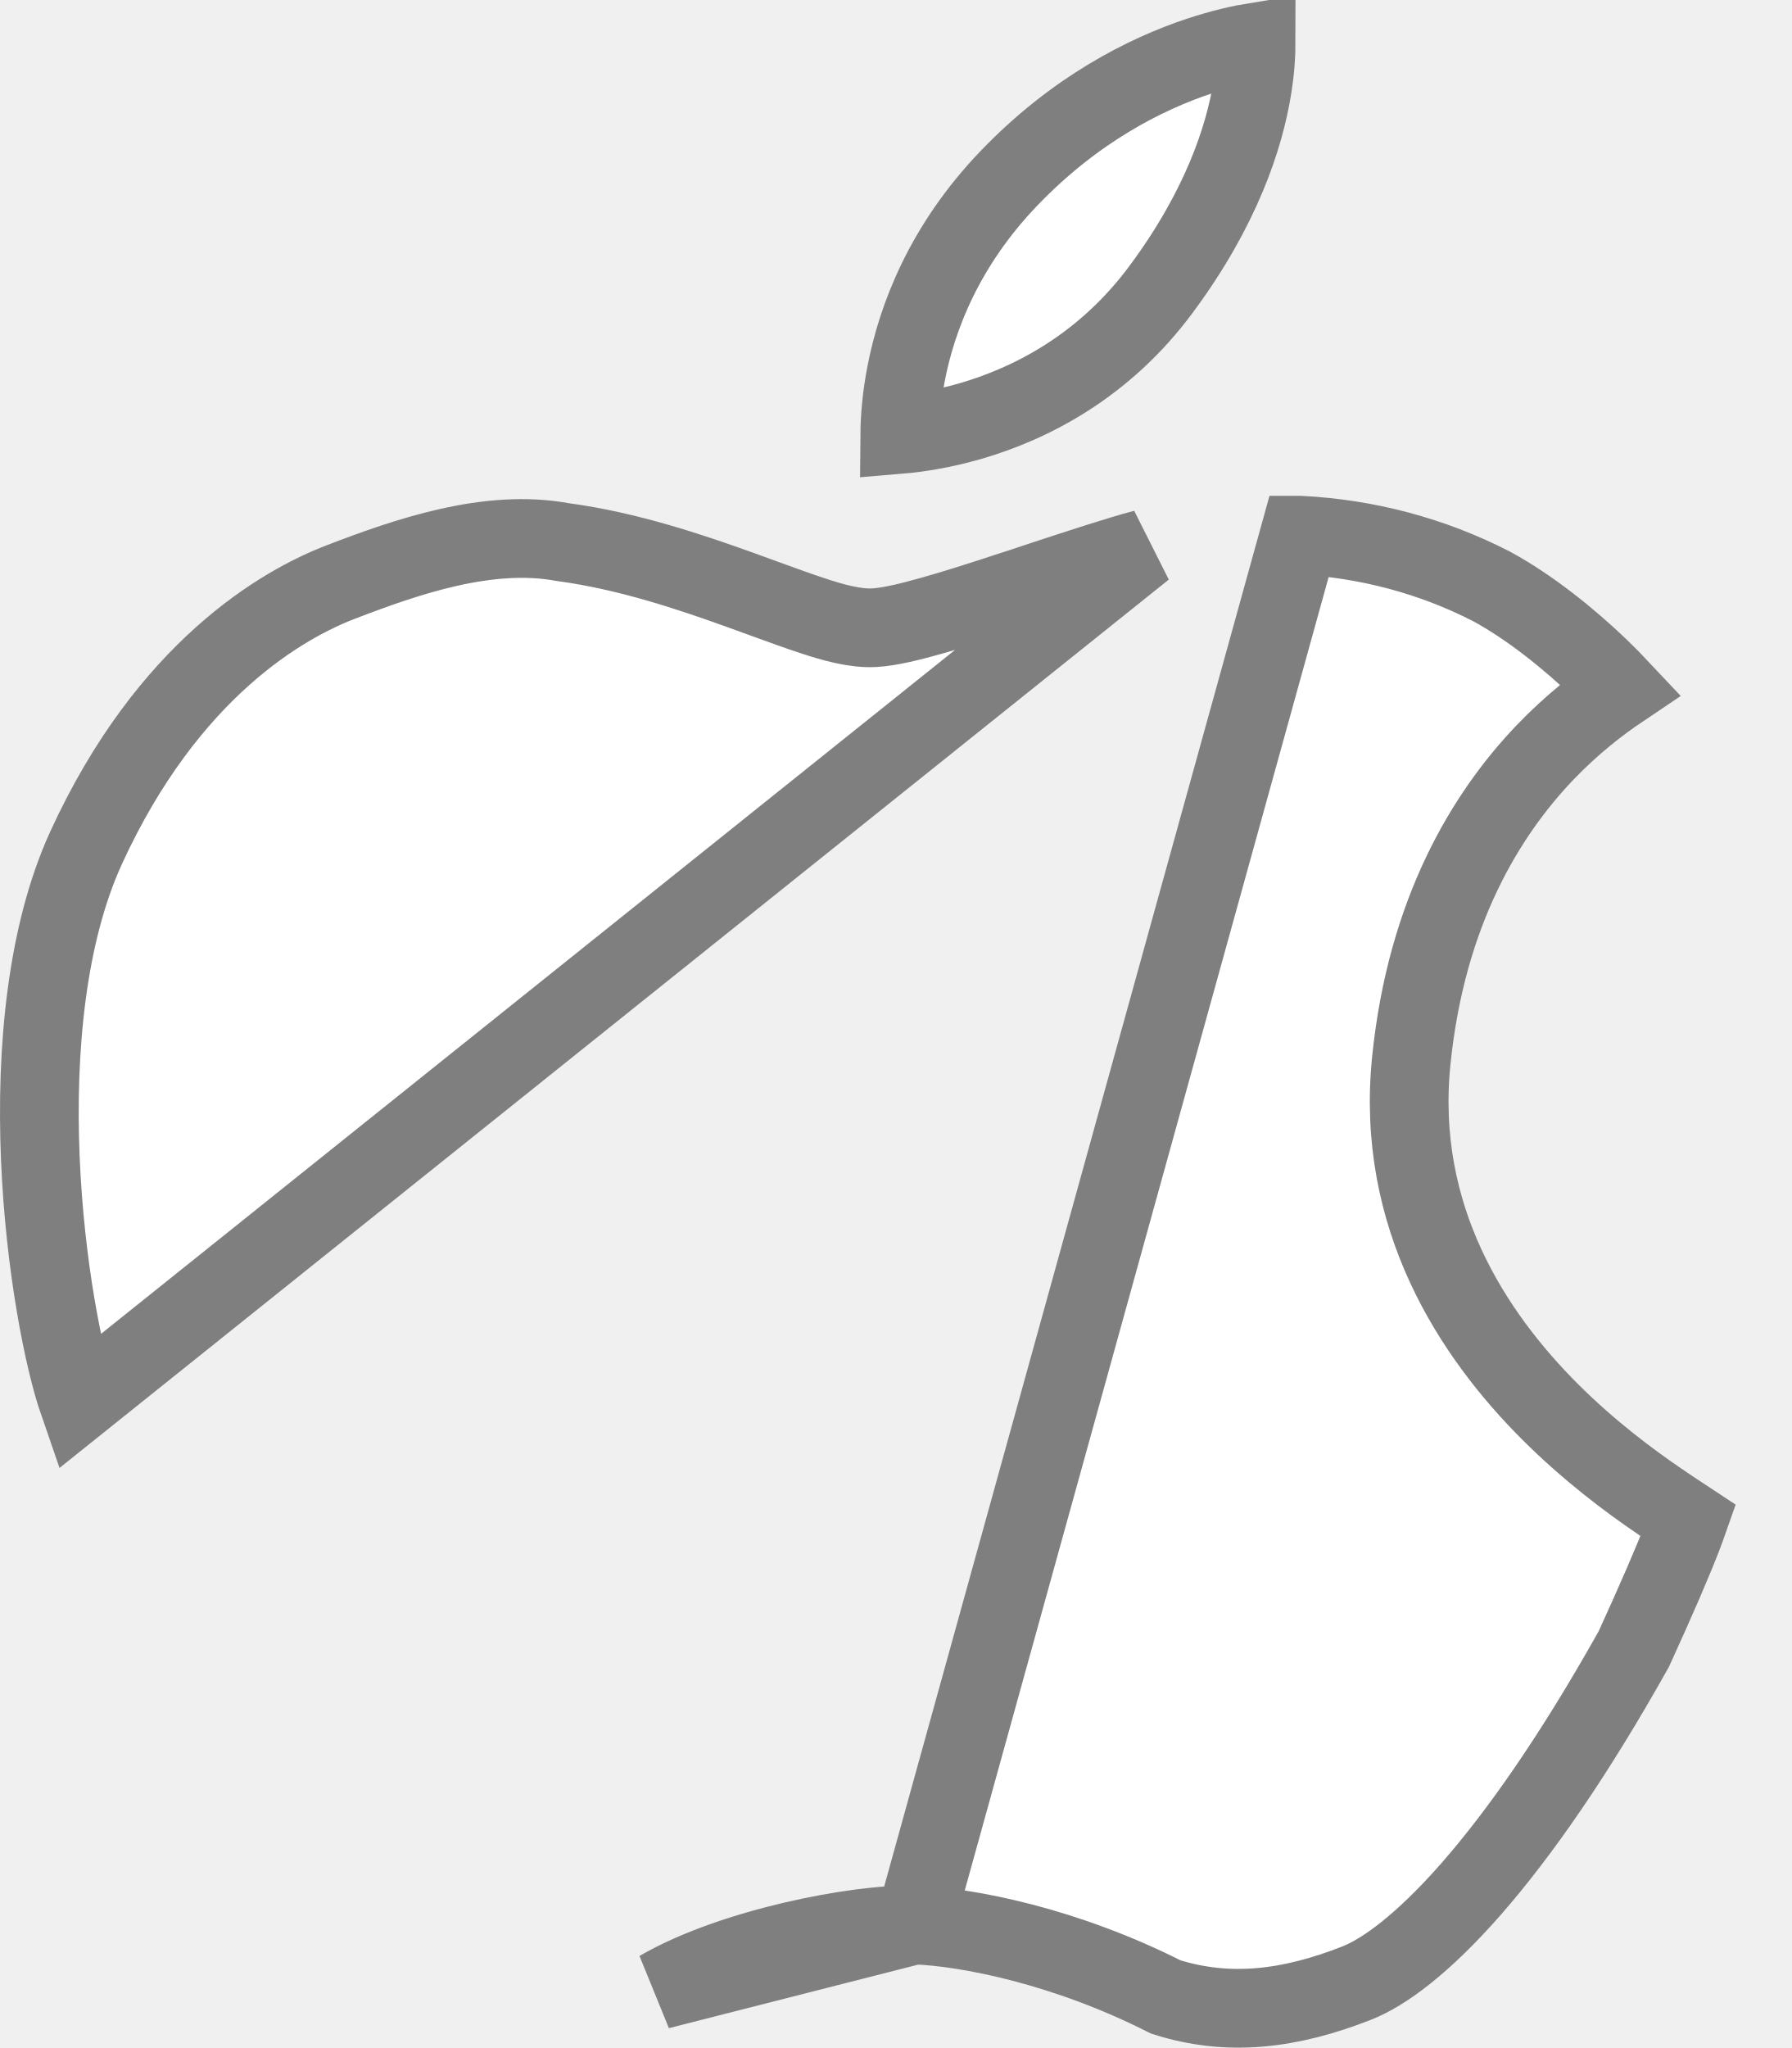
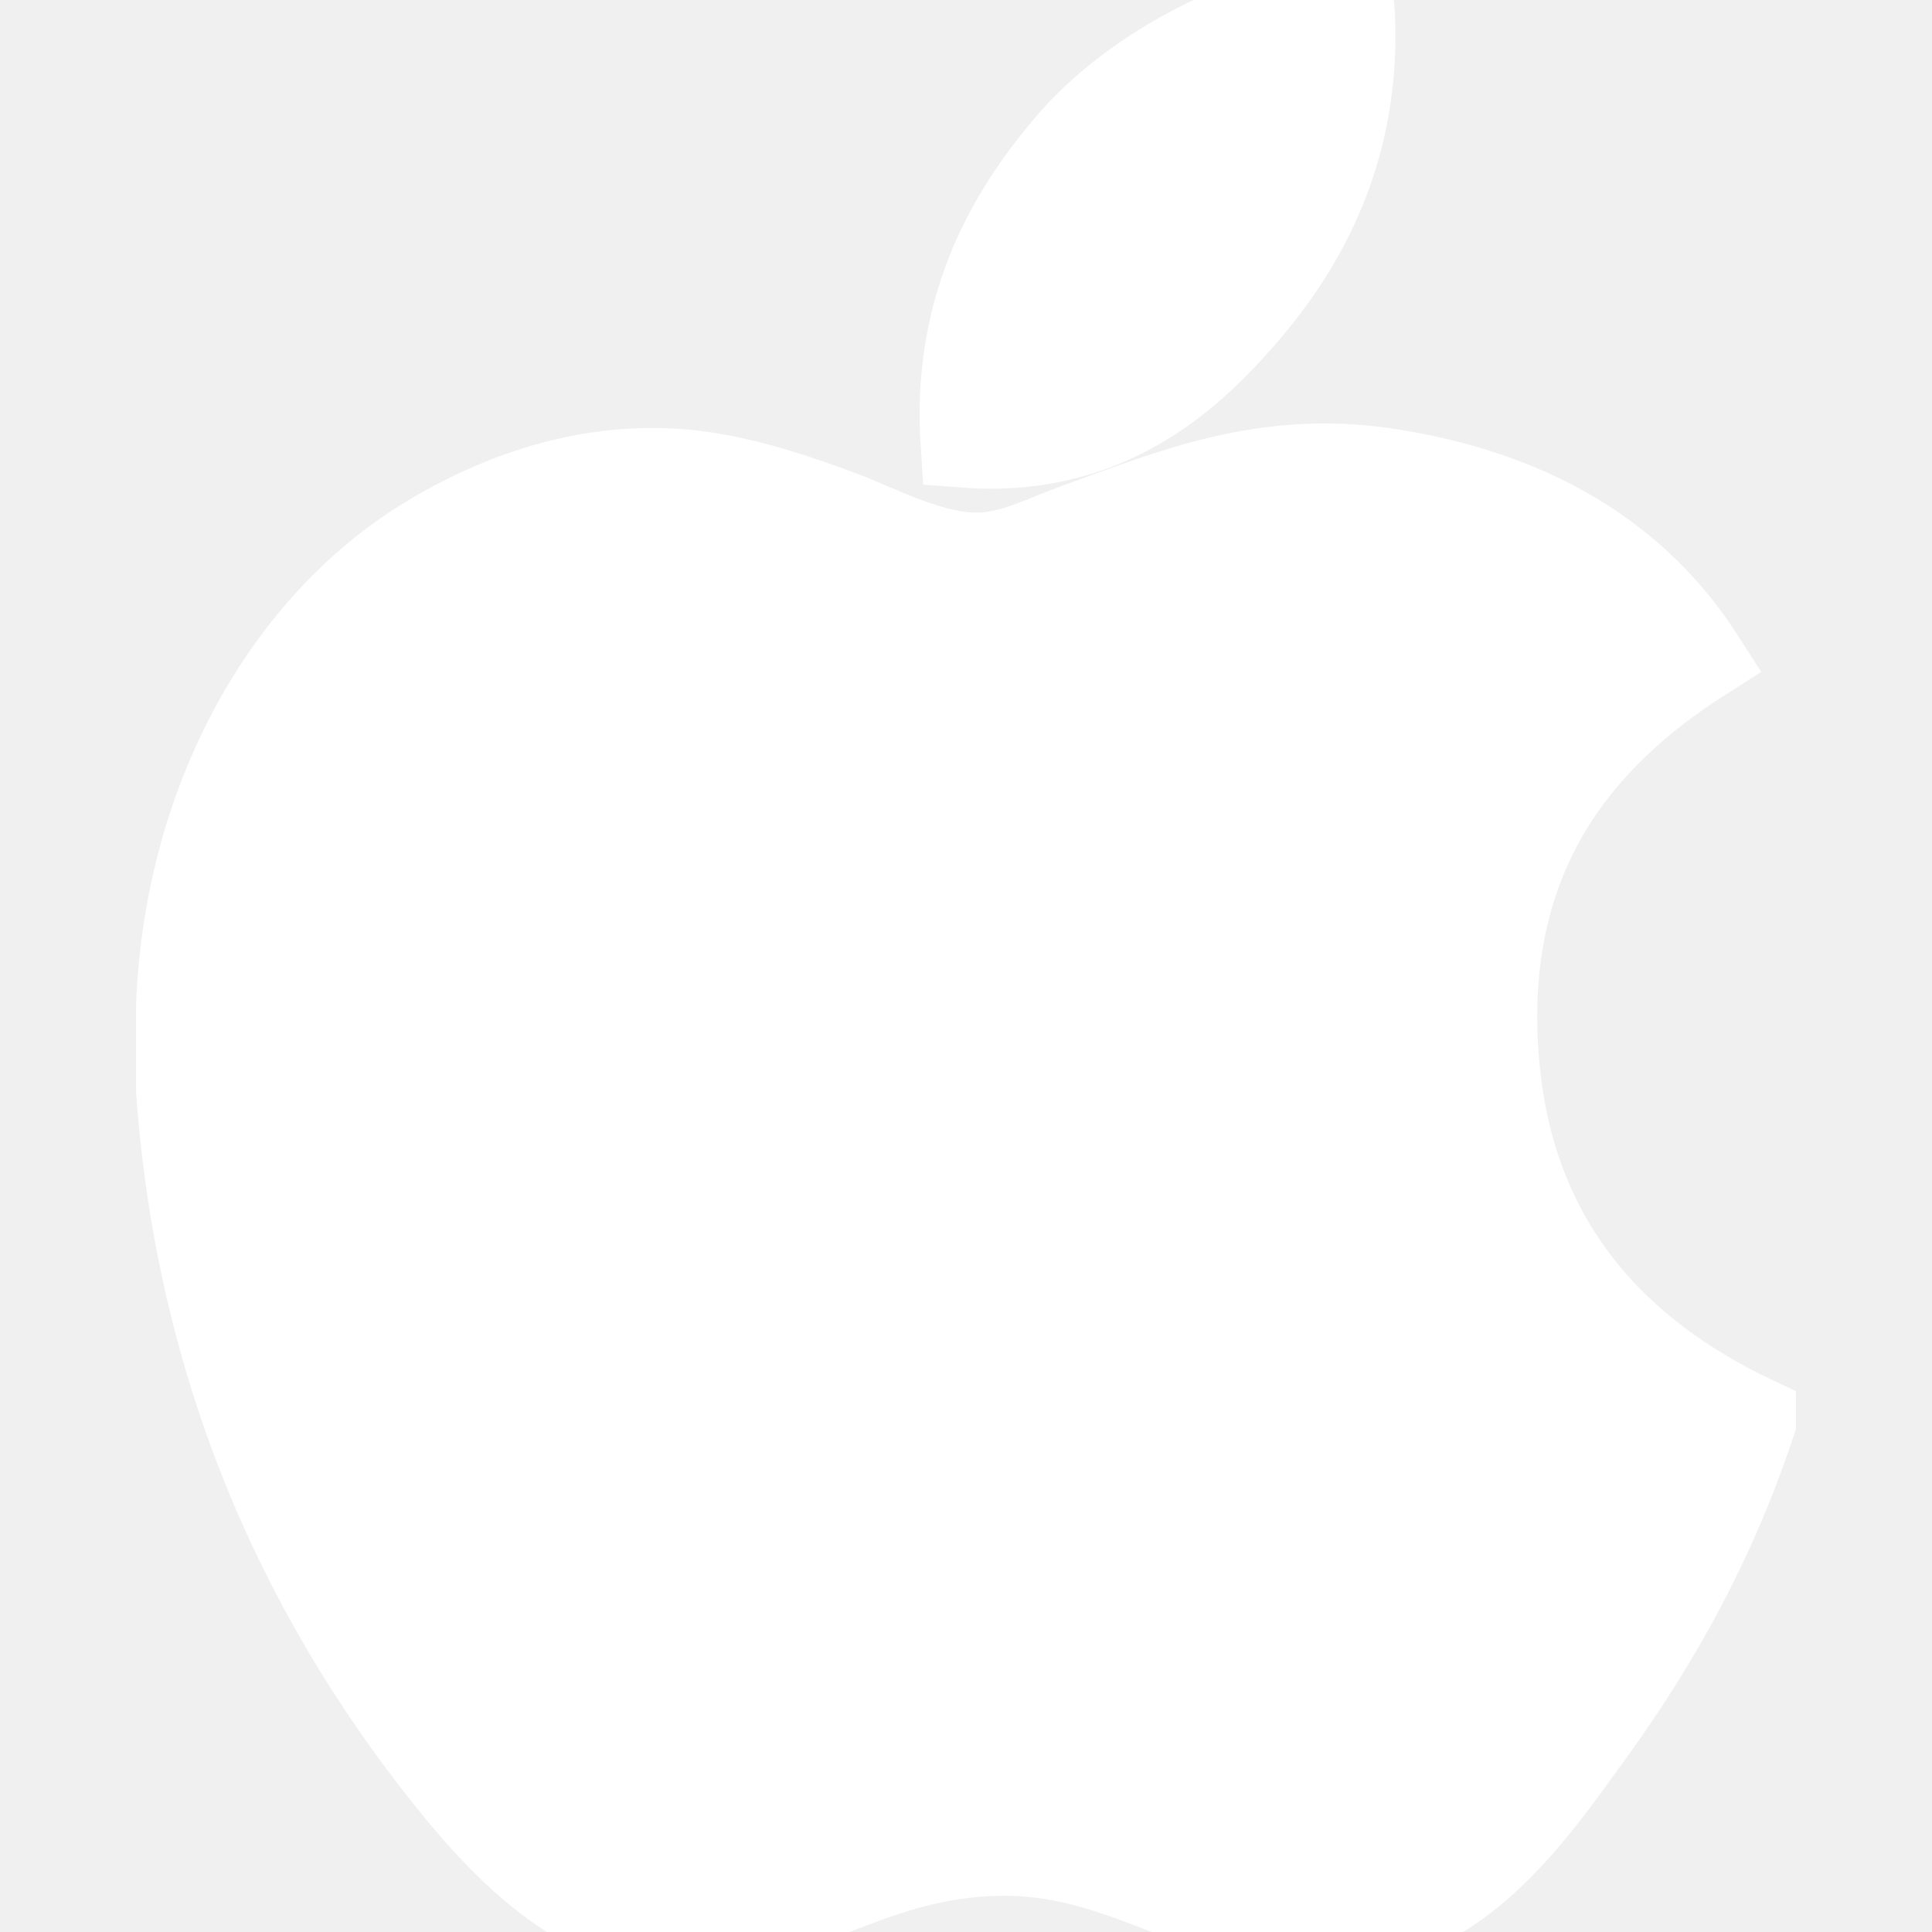
- <svg xmlns="http://www.w3.org/2000/svg" width="14" height="16" viewBox="0 0 14 16" fill="none">
-   <path d="M7.145 15.039L7.145 15.039C7.56 15.054 8.326 15.204 9.109 15.601C9.606 15.759 10.085 15.695 10.599 15.494C10.814 15.41 11.119 15.188 11.499 14.754C11.873 14.326 12.301 13.715 12.767 12.883C12.944 12.496 13.071 12.202 13.149 12C13.167 11.953 13.181 11.913 13.193 11.879C13.131 11.838 13.053 11.788 12.965 11.727C12.73 11.567 12.419 11.335 12.115 11.032C11.51 10.428 10.904 9.511 11.028 8.288C11.146 7.119 11.615 6.36 12.069 5.883C12.288 5.654 12.5 5.493 12.662 5.384C12.616 5.335 12.562 5.28 12.501 5.221C12.269 4.998 11.96 4.746 11.653 4.58C11.191 4.343 10.68 4.207 10.155 4.181C10.155 4.181 10.154 4.181 10.154 4.181L7.145 15.039ZM7.145 15.039C6.92 15.032 6.561 15.079 6.201 15.163C5.845 15.246 5.45 15.374 5.151 15.547L7.145 15.039ZM7.884 1.393L7.884 1.393C8.399 0.856 8.95 0.578 9.372 0.438C9.547 0.38 9.699 0.346 9.816 0.327C9.816 0.422 9.809 0.542 9.786 0.685C9.724 1.071 9.545 1.623 9.077 2.255C8.63 2.861 8.056 3.152 7.586 3.289C7.368 3.352 7.174 3.382 7.031 3.394C7.032 3.27 7.044 3.106 7.081 2.917C7.165 2.484 7.377 1.921 7.884 1.393ZM8.941 4.288L8.941 4.288L0.613 10.956C0.499 10.627 0.35 9.889 0.315 9.046C0.28 8.201 0.363 7.301 0.672 6.625L0.672 6.625C1.313 5.225 2.217 4.718 2.663 4.547L2.663 4.547C3.183 4.347 3.819 4.128 4.396 4.235L4.403 4.236L4.411 4.237C4.902 4.304 5.384 4.464 5.799 4.614C5.854 4.634 5.908 4.654 5.961 4.673C6.105 4.725 6.241 4.775 6.358 4.813C6.506 4.862 6.682 4.912 6.83 4.904L6.83 4.904C6.951 4.898 7.118 4.856 7.281 4.81C7.453 4.762 7.654 4.698 7.858 4.631C7.955 4.6 8.052 4.568 8.147 4.536C8.458 4.434 8.747 4.339 8.941 4.288Z" fill="white" stroke="#7F7F7F" stroke-width="0.615" />
+ <svg xmlns="http://www.w3.org/2000/svg" fill="#ffffff" height="16px" width="16px" version="1.1" id="Capa_1" viewBox="0 0 22.773 22.773" xml:space="preserve" stroke="#ffffff">
+   <g id="SVGRepo_bgCarrier" stroke-width="0" />
+   <g id="SVGRepo_tracerCarrier" stroke-linecap="round" stroke-linejoin="round" />
+   <g id="SVGRepo_iconCarrier">
+     <g>
+       <g>
+         <path d="M15.769,0c0.053,0,0.106,0,0.162,0c0.13,1.606-0.483,2.806-1.228,3.675c-0.731,0.863-1.732,1.7-3.351,1.573 c-0.108-1.583,0.506-2.694,1.25-3.561C13.292,0.879,14.557,0.16,15.769,0z" />
+         <path d="M20.67,16.716c0,0.016,0,0.03,0,0.045c-0.455,1.378-1.104,2.559-1.896,3.655c-0.723,0.995-1.609,2.334-3.191,2.334 c-1.367,0-2.275-0.879-3.676-0.903c-1.482-0.024-2.297,0.735-3.652,0.926c-0.155,0-0.31,0-0.462,0 c-0.995-0.144-1.798-0.932-2.383-1.642c-1.725-2.098-3.058-4.808-3.306-8.276c0-0.34,0-0.679,0-1.019 c0.105-2.482,1.311-4.5,2.914-5.478c0.846-0.52,2.009-0.963,3.304-0.765c0.555,0.086,1.122,0.276,1.619,0.464 c0.471,0.181,1.06,0.502,1.618,0.485c0.378-0.011,0.754-0.208,1.135-0.347c1.116-0.403,2.21-0.865,3.652-0.648 c1.733,0.262,2.963,1.032,3.723,2.22c-1.466,0.933-2.625,2.339-2.427,4.74C17.818,14.688,19.086,15.964,20.67,16.716z" />
+       </g>
+       <g> </g>
+       <g> </g>
+       <g> </g>
+       <g> </g>
+       <g> </g>
+       <g> </g>
+       <g> </g>
+       <g> </g>
+       <g> </g>
+       <g> </g>
+       <g> </g>
+       <g> </g>
+       <g> </g>
+       <g> </g>
+       <g> </g>
+     </g>
+   </g>
</svg>
